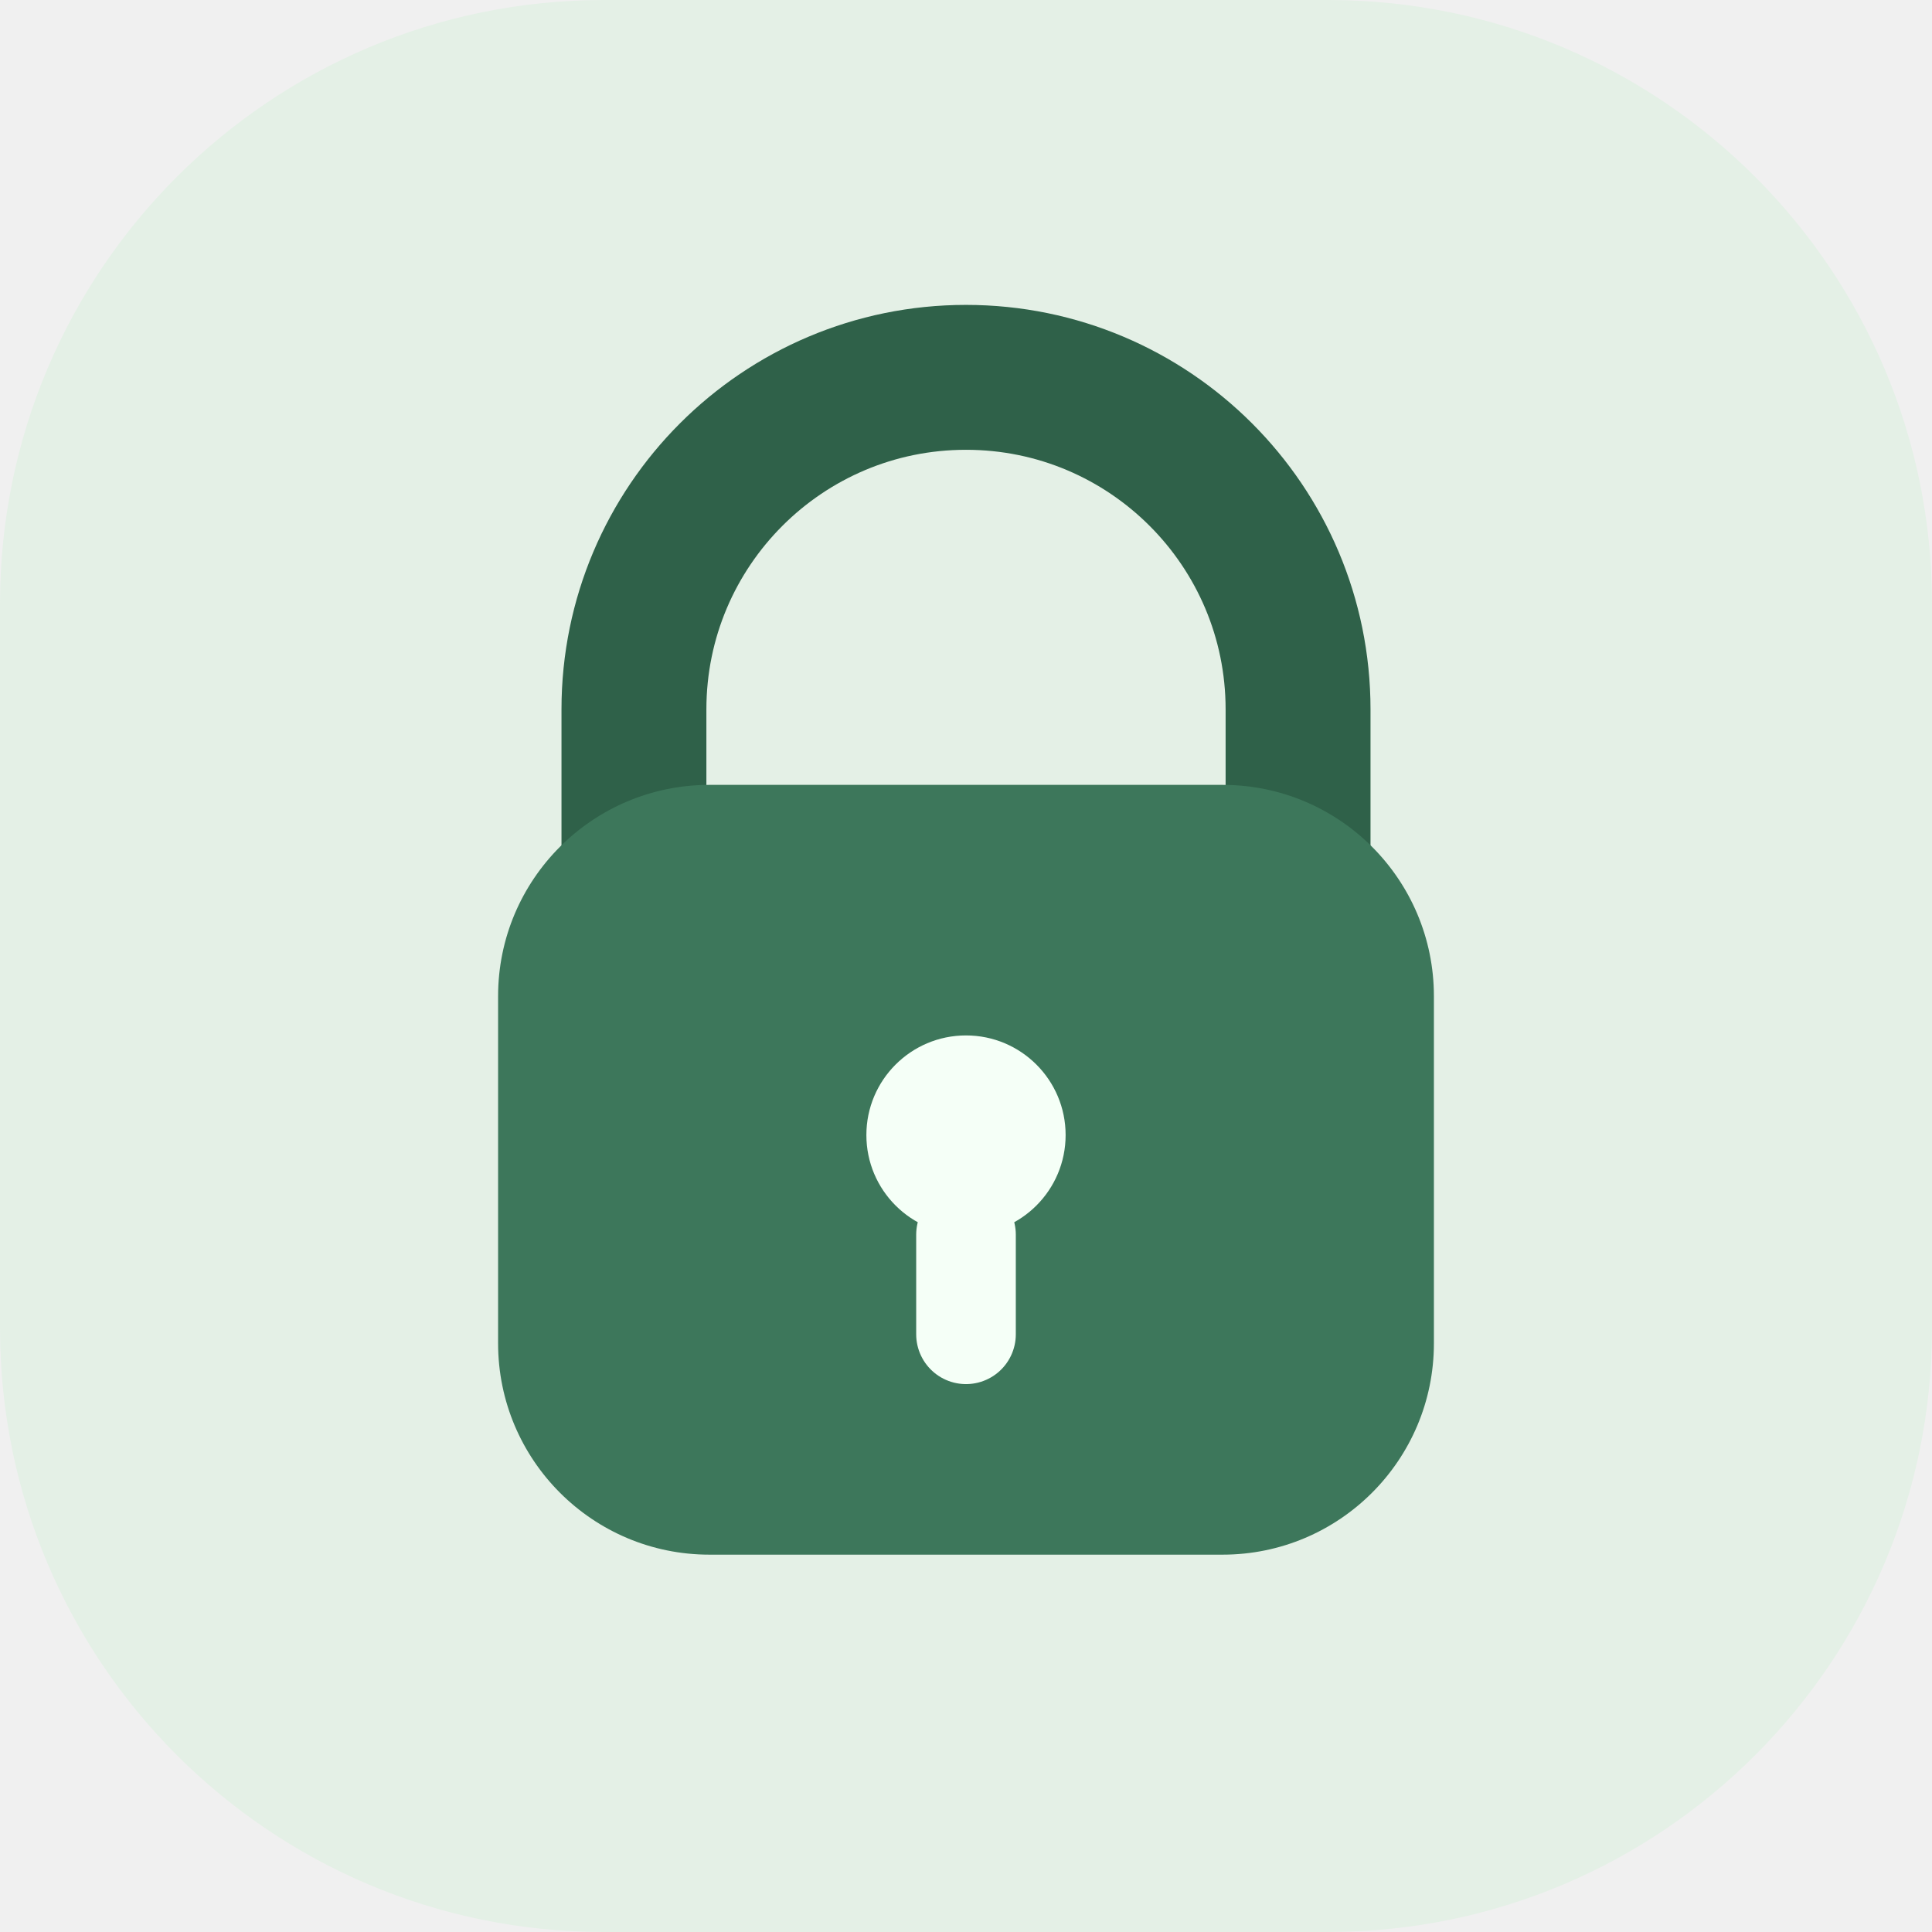
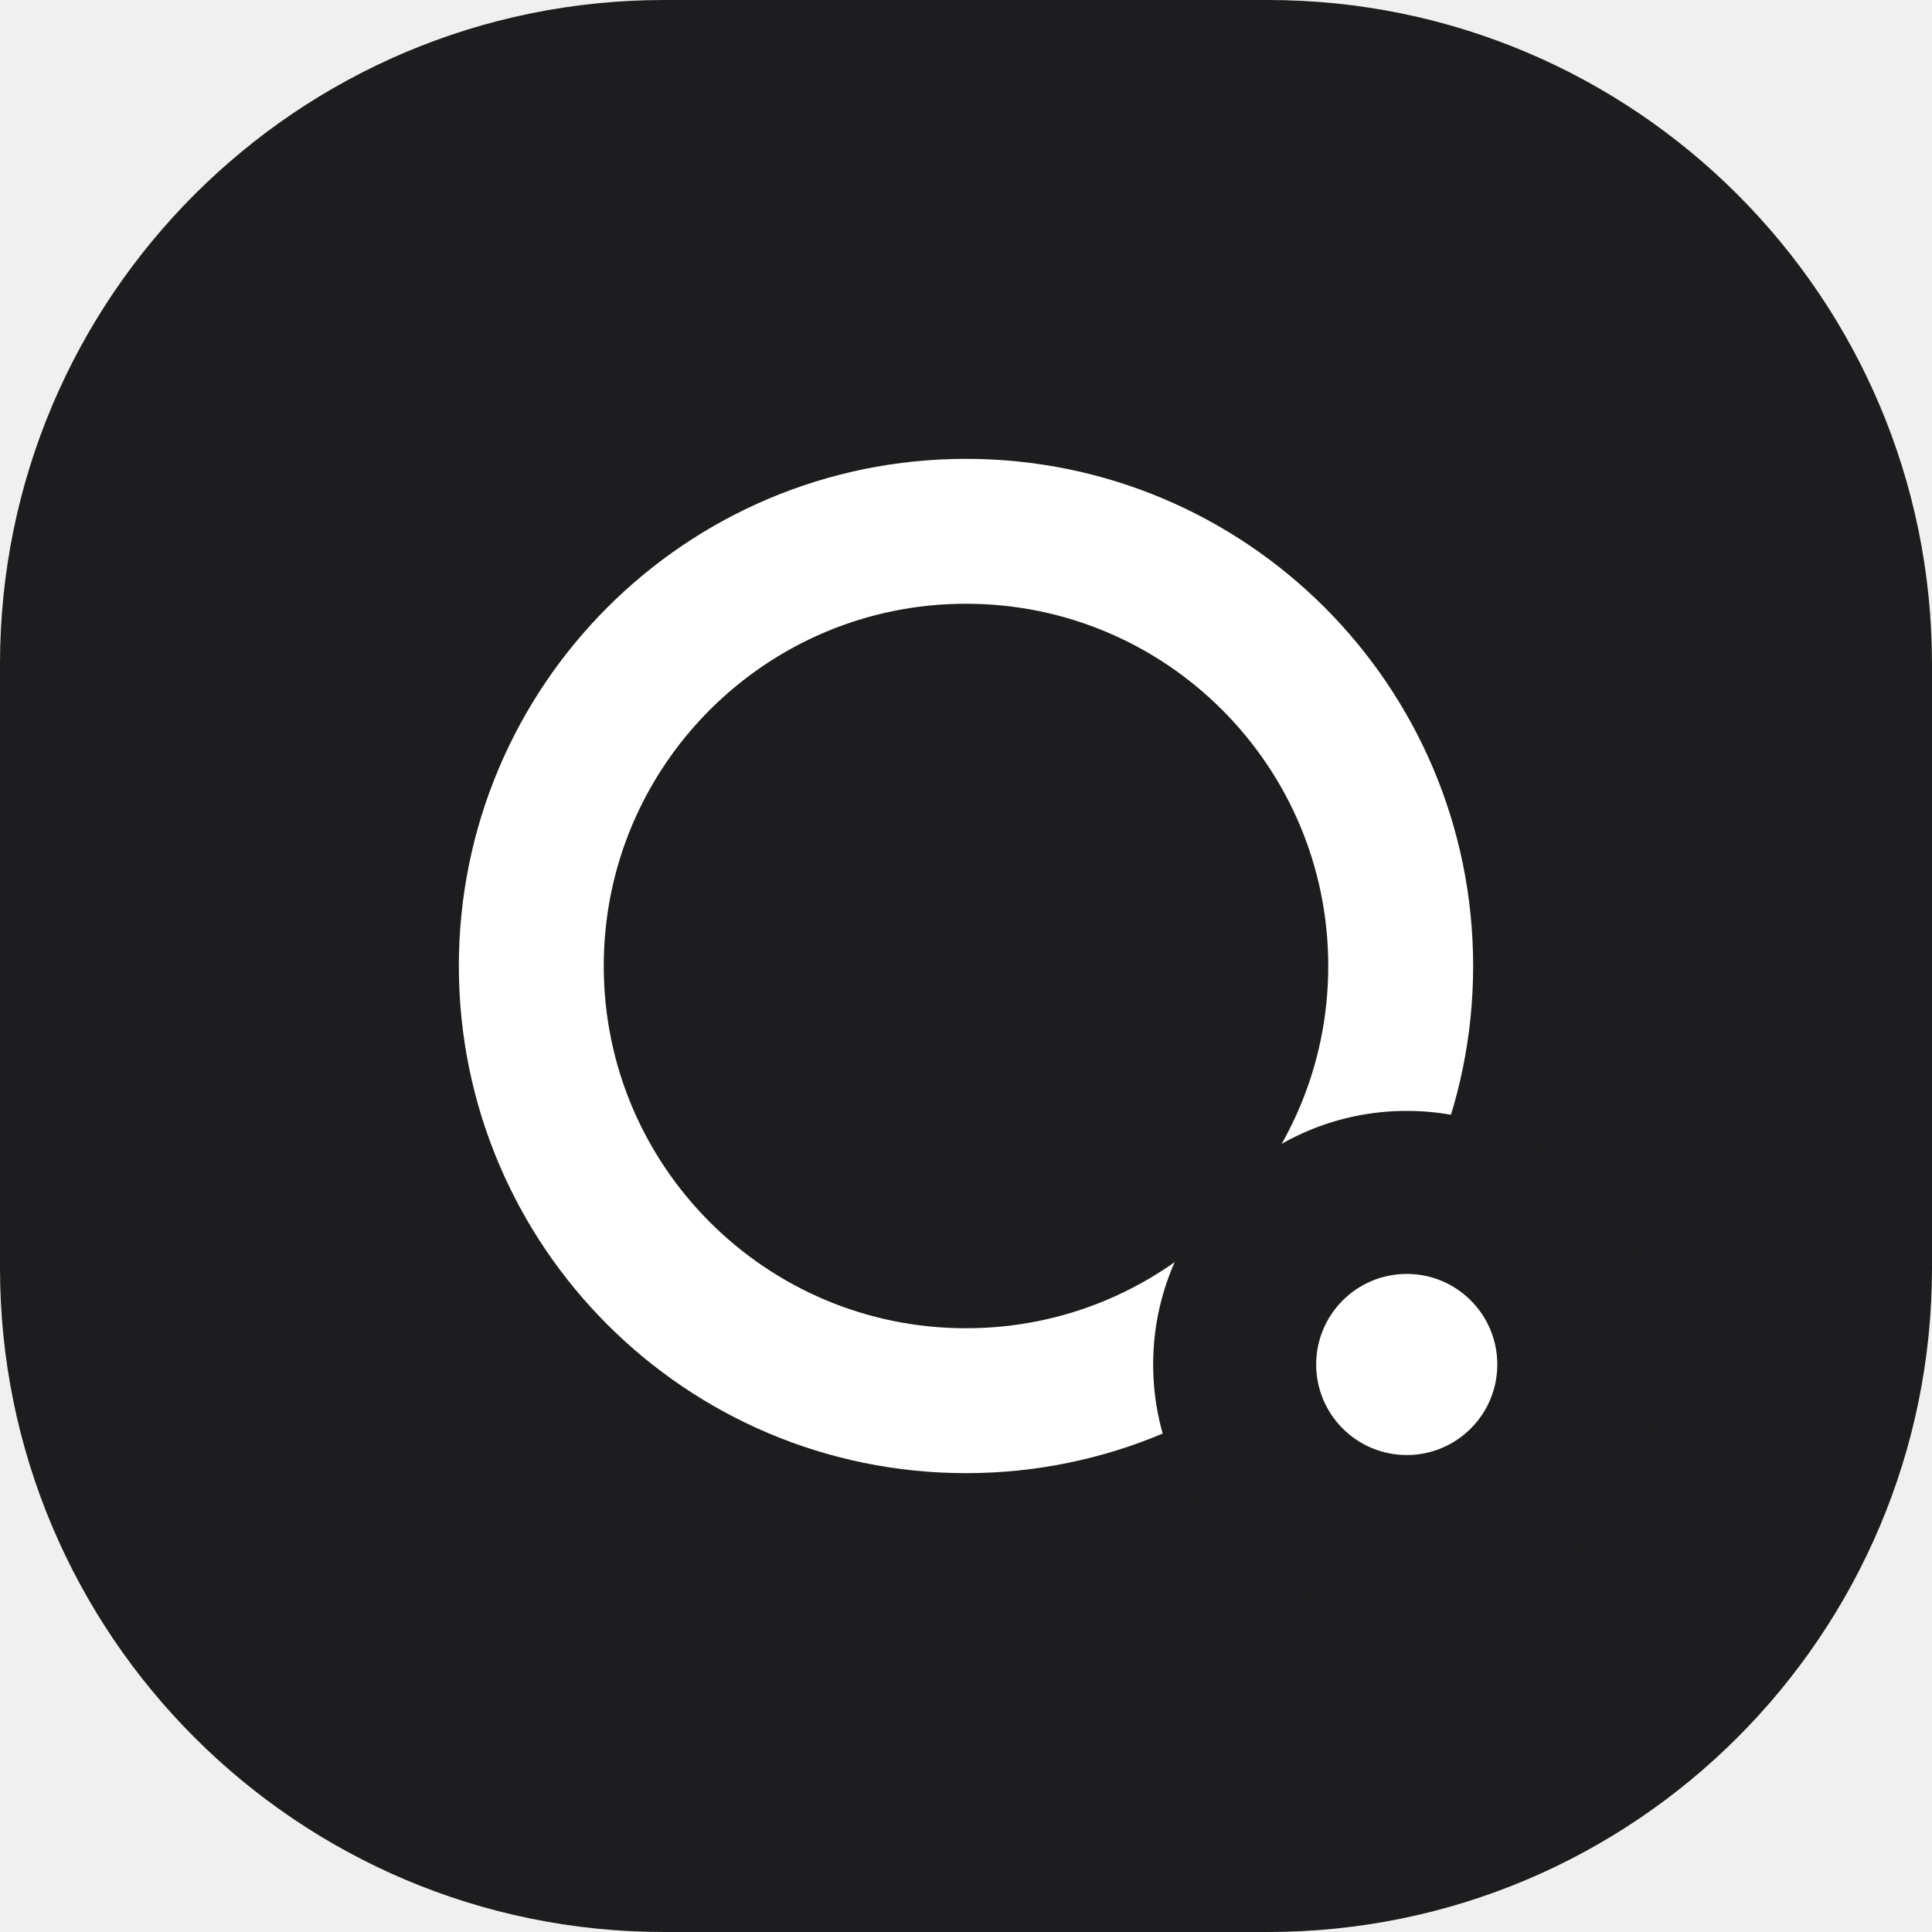
<svg xmlns="http://www.w3.org/2000/svg" width="32" height="32" viewBox="0 0 32 32" fill="none">
-   <rect width="32" height="32" rx="10" fill="#E4F0E6" />
-   <path d="M10.5 14.25V11.75C10.5 8.712 12.962 6.25 16 6.25C19.038 6.25 21.5 8.712 21.5 11.75V14.25" stroke="#2F6149" stroke-width="2.4" stroke-linecap="round" />
-   <rect x="8.25" y="13" width="15.5" height="12.75" rx="3.5" fill="#3D775B" />
-   <circle cx="16" cy="18.8" r="1.65" fill="#F5FFF7" />
-   <path d="M16 20.45V22.1" stroke="#F5FFF7" stroke-width="1.65" stroke-linecap="round" />
+   <rect width="32" height="32" rx="11" fill="#1D1D1F" />
+   <circle cx="16" cy="16" r="7.2" stroke="white" stroke-width="2.4" />
+   <circle cx="23.3" cy="22.6" r="4.2" fill="#1D1D1F" />
+   <circle cx="23.3" cy="22.6" r="1.5" fill="white" />
</svg>
